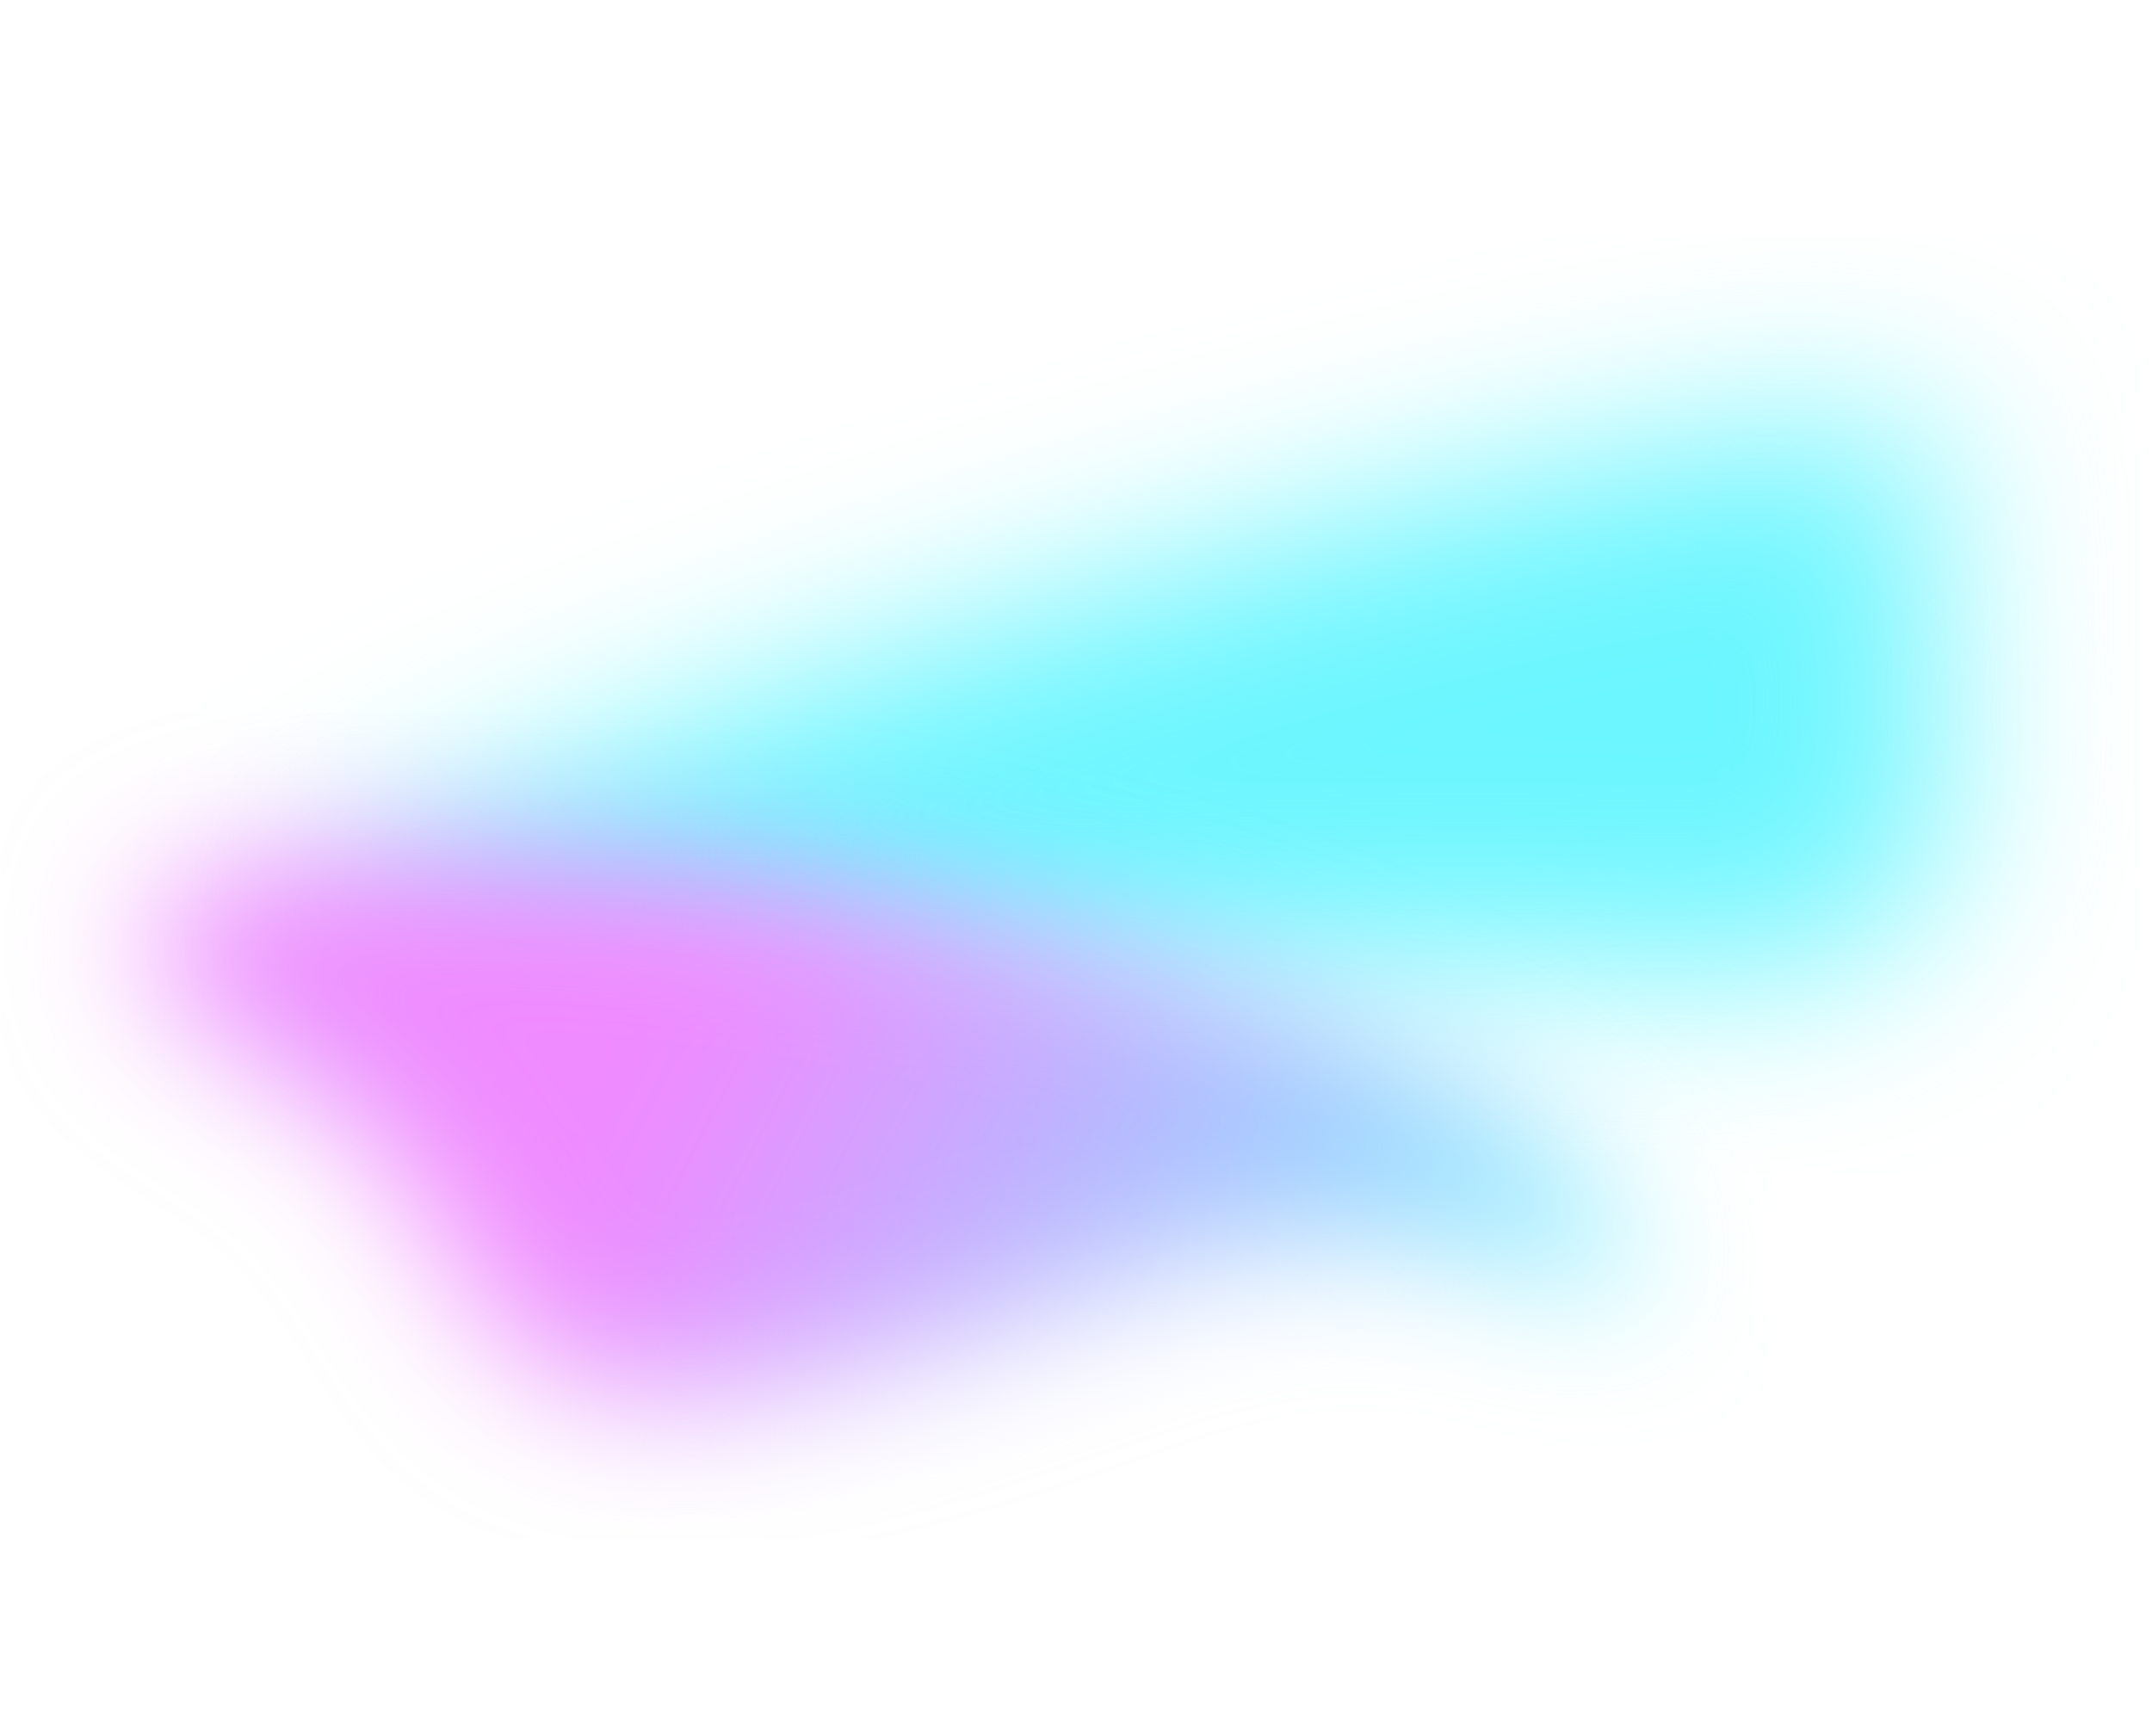
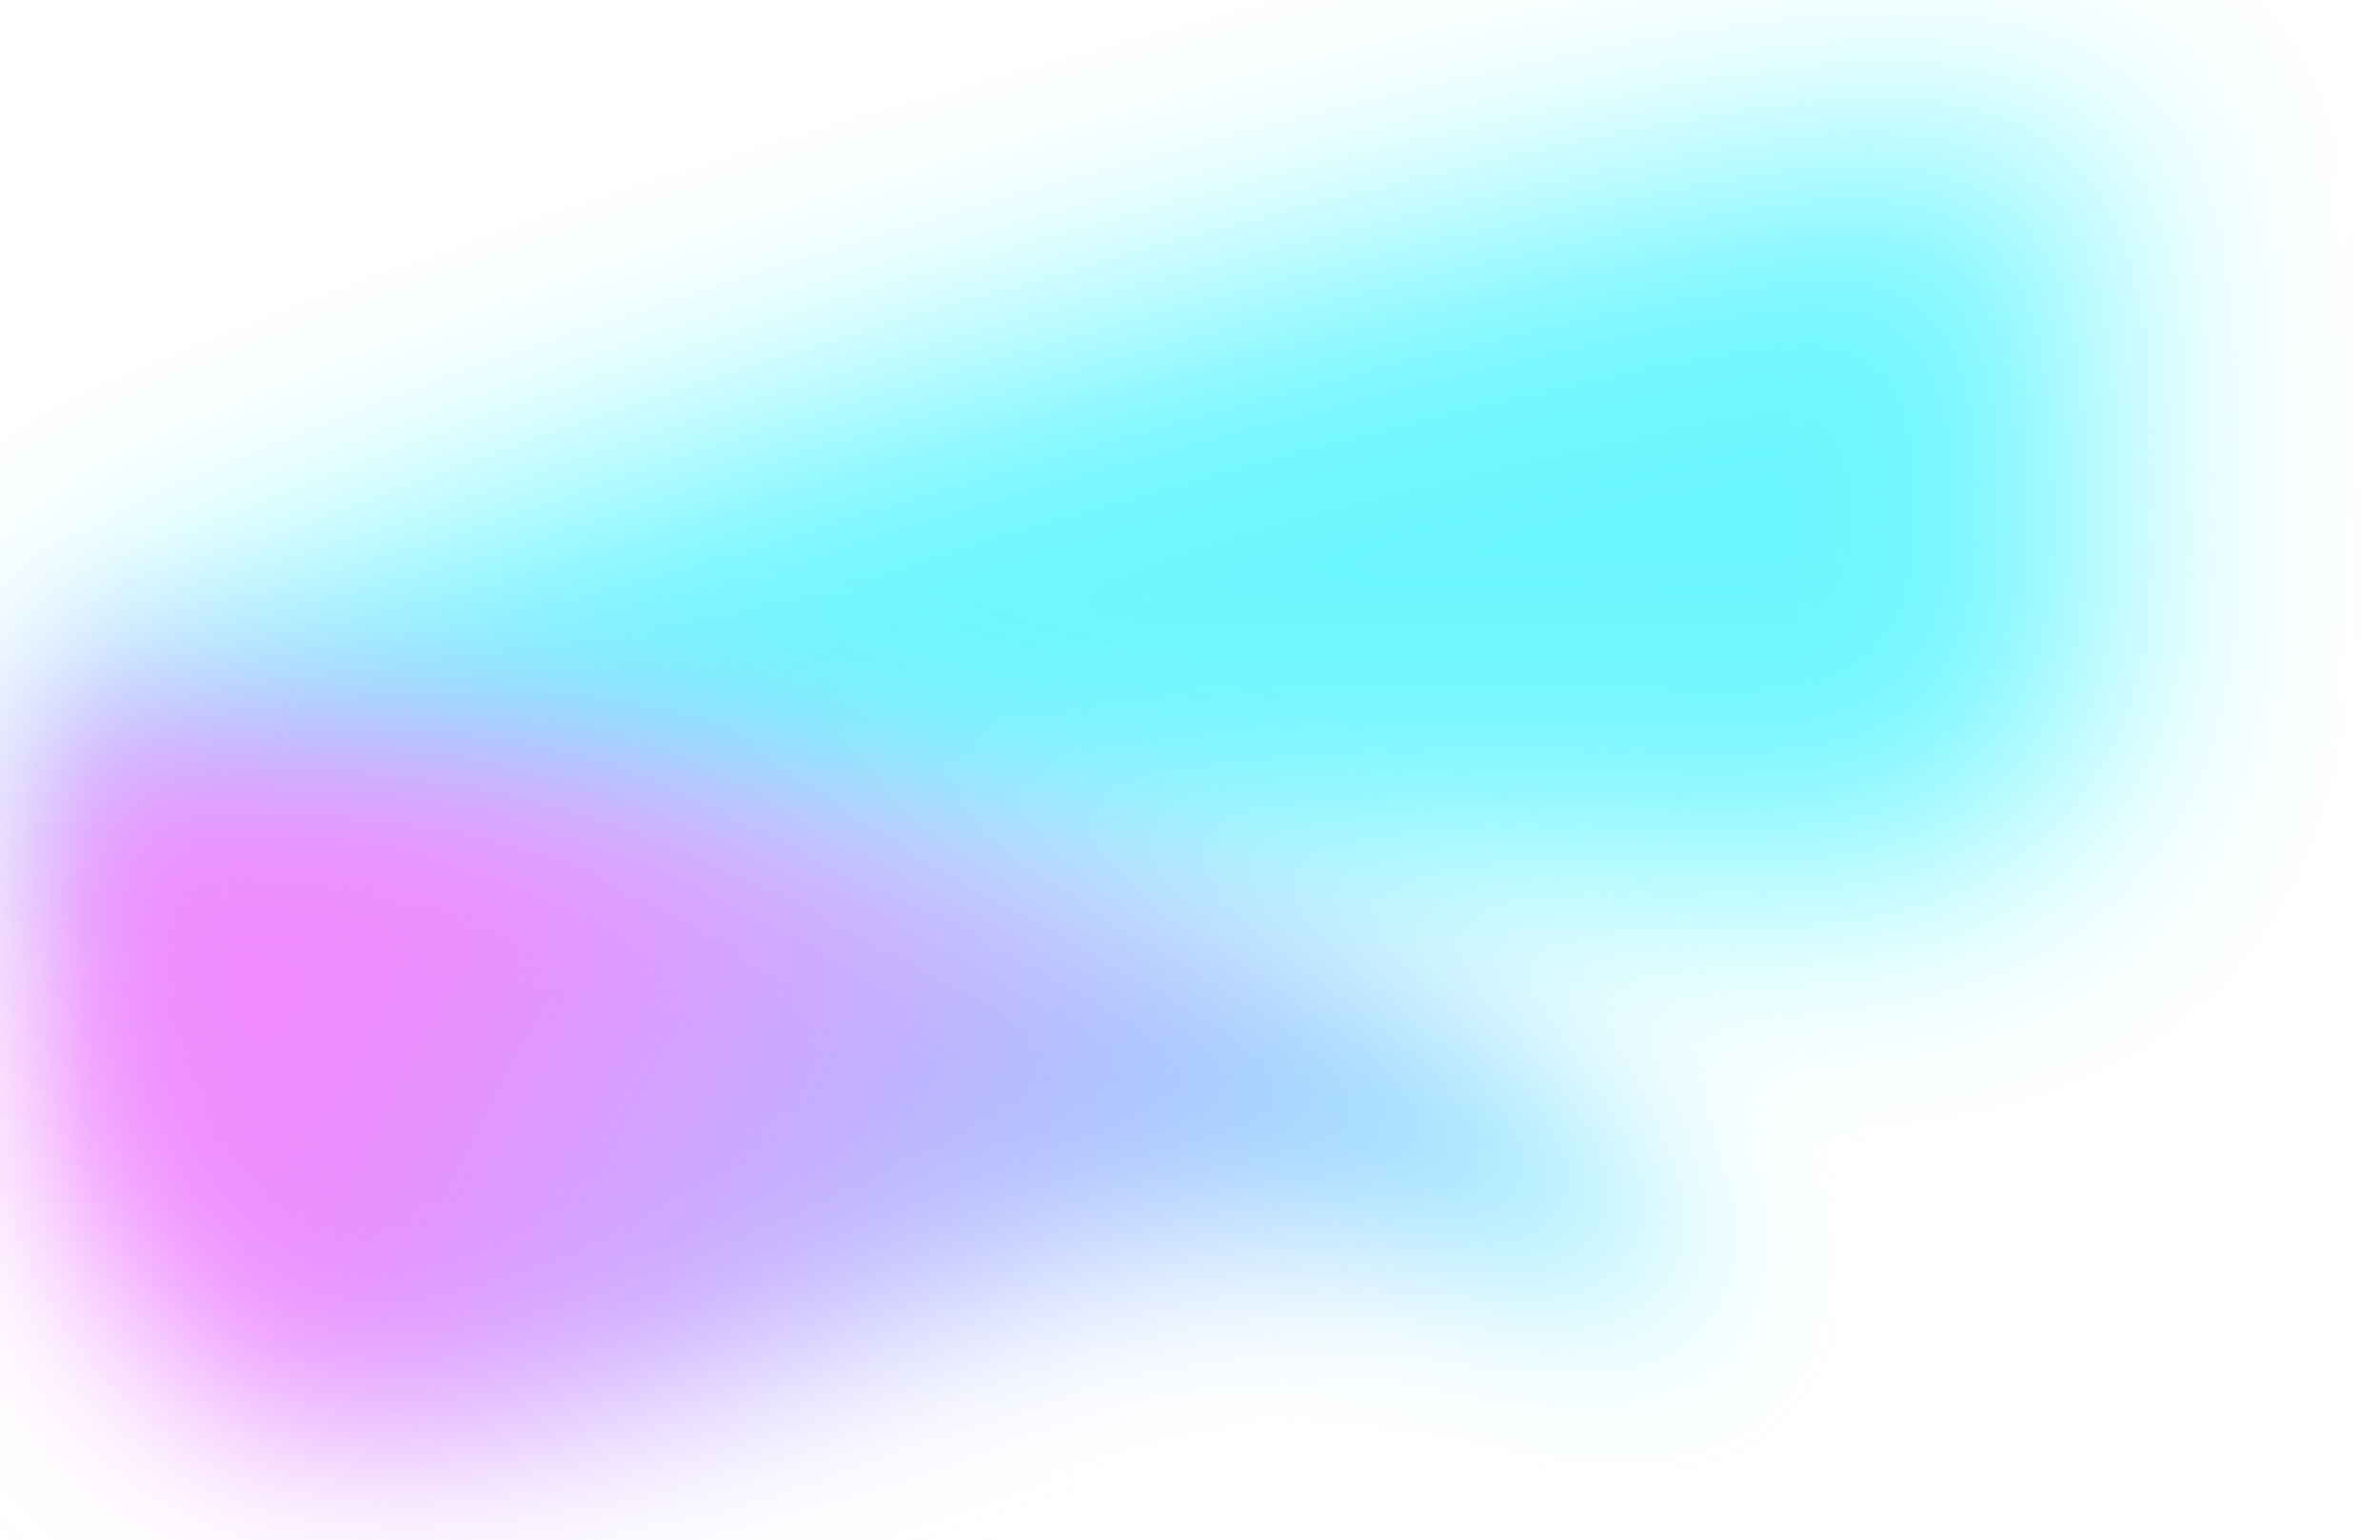
- <svg xmlns="http://www.w3.org/2000/svg" width="1532" height="1236" viewBox="0 0 1532 1236" fill="none">
+ <svg xmlns="http://www.w3.org/2000/svg" width="1261" height="816" viewBox="0 0 1261 816" fill="none">
  <g filter="url(#filter0_f)">
-     <path d="M1184.93 690.386C1501.81 721.059 1334.25 450.407 1385.94 345.322C1450.92 213.223 754.296 420.007 557.299 491.043C-343.804 815.976 862.351 659.161 1184.93 690.386Z" fill="#6CF6FF" />
+     <path d="M913.927 462.386C1230.81 493.059 1063.25 222.407 1114.94 117.322C1179.92 -14.777 483.296 192.007 286.299 263.043C-614.804 587.976 591.351 431.161 913.927 462.386Z" fill="#6CF6FF" />
  </g>
  <g filter="url(#filter1_f)">
-     <path d="M786.097 916.211C1068.8 809.553 1191.24 982.553 1158.3 897.553C1037.97 587.025 -254.989 504.773 197.394 760.498C406.28 878.578 250.721 1118.2 786.097 916.211Z" fill="url(#paint0_linear)" />
+     <path d="M515.097 688.211C797.799 581.553 920.238 754.553 887.299 669.553C766.967 359.025 -525.989 276.773 -73.606 532.498C135.28 650.578 -20.279 890.197 515.097 688.211Z" fill="url(#paint0_linear)" />
  </g>
  <defs>
-     <filter id="filter0_f" x="95.204" y="168.186" width="1428.98" height="667.27" filterUnits="userSpaceOnUse" color-interpolation-filters="sRGB">
+     <filter id="filter0_f" x="-175.796" y="-59.814" width="1428.98" height="667.27" filterUnits="userSpaceOnUse" color-interpolation-filters="sRGB">
      <feFlood flood-opacity="0" result="BackgroundImageFix" />
      <feBlend mode="normal" in="SourceGraphic" in2="BackgroundImageFix" result="shape" />
      <feGaussianBlur stdDeviation="66.994" result="effect1_foregroundBlur" />
    </filter>
-     <filter id="filter1_f" x="0.897" y="507.946" width="1263.5" height="587.303" filterUnits="userSpaceOnUse" color-interpolation-filters="sRGB">
+     <filter id="filter1_f" x="-270.103" y="279.946" width="1263.5" height="587.303" filterUnits="userSpaceOnUse" color-interpolation-filters="sRGB">
      <feFlood flood-opacity="0" result="BackgroundImageFix" />
      <feBlend mode="normal" in="SourceGraphic" in2="BackgroundImageFix" result="shape" />
      <feGaussianBlur stdDeviation="50.435" result="effect1_foregroundBlur" />
    </filter>
-     <linearGradient id="paint0_linear" x1="540.589" y1="658.696" x2="1143.33" y2="976.677" gradientUnits="userSpaceOnUse">
+     <linearGradient id="paint0_linear" x1="269.589" y1="430.696" x2="872.333" y2="748.677" gradientUnits="userSpaceOnUse">
      <stop stop-color="#EF8BFF" />
      <stop offset="1" stop-color="#6CF6FF" />
    </linearGradient>
  </defs>
</svg>
